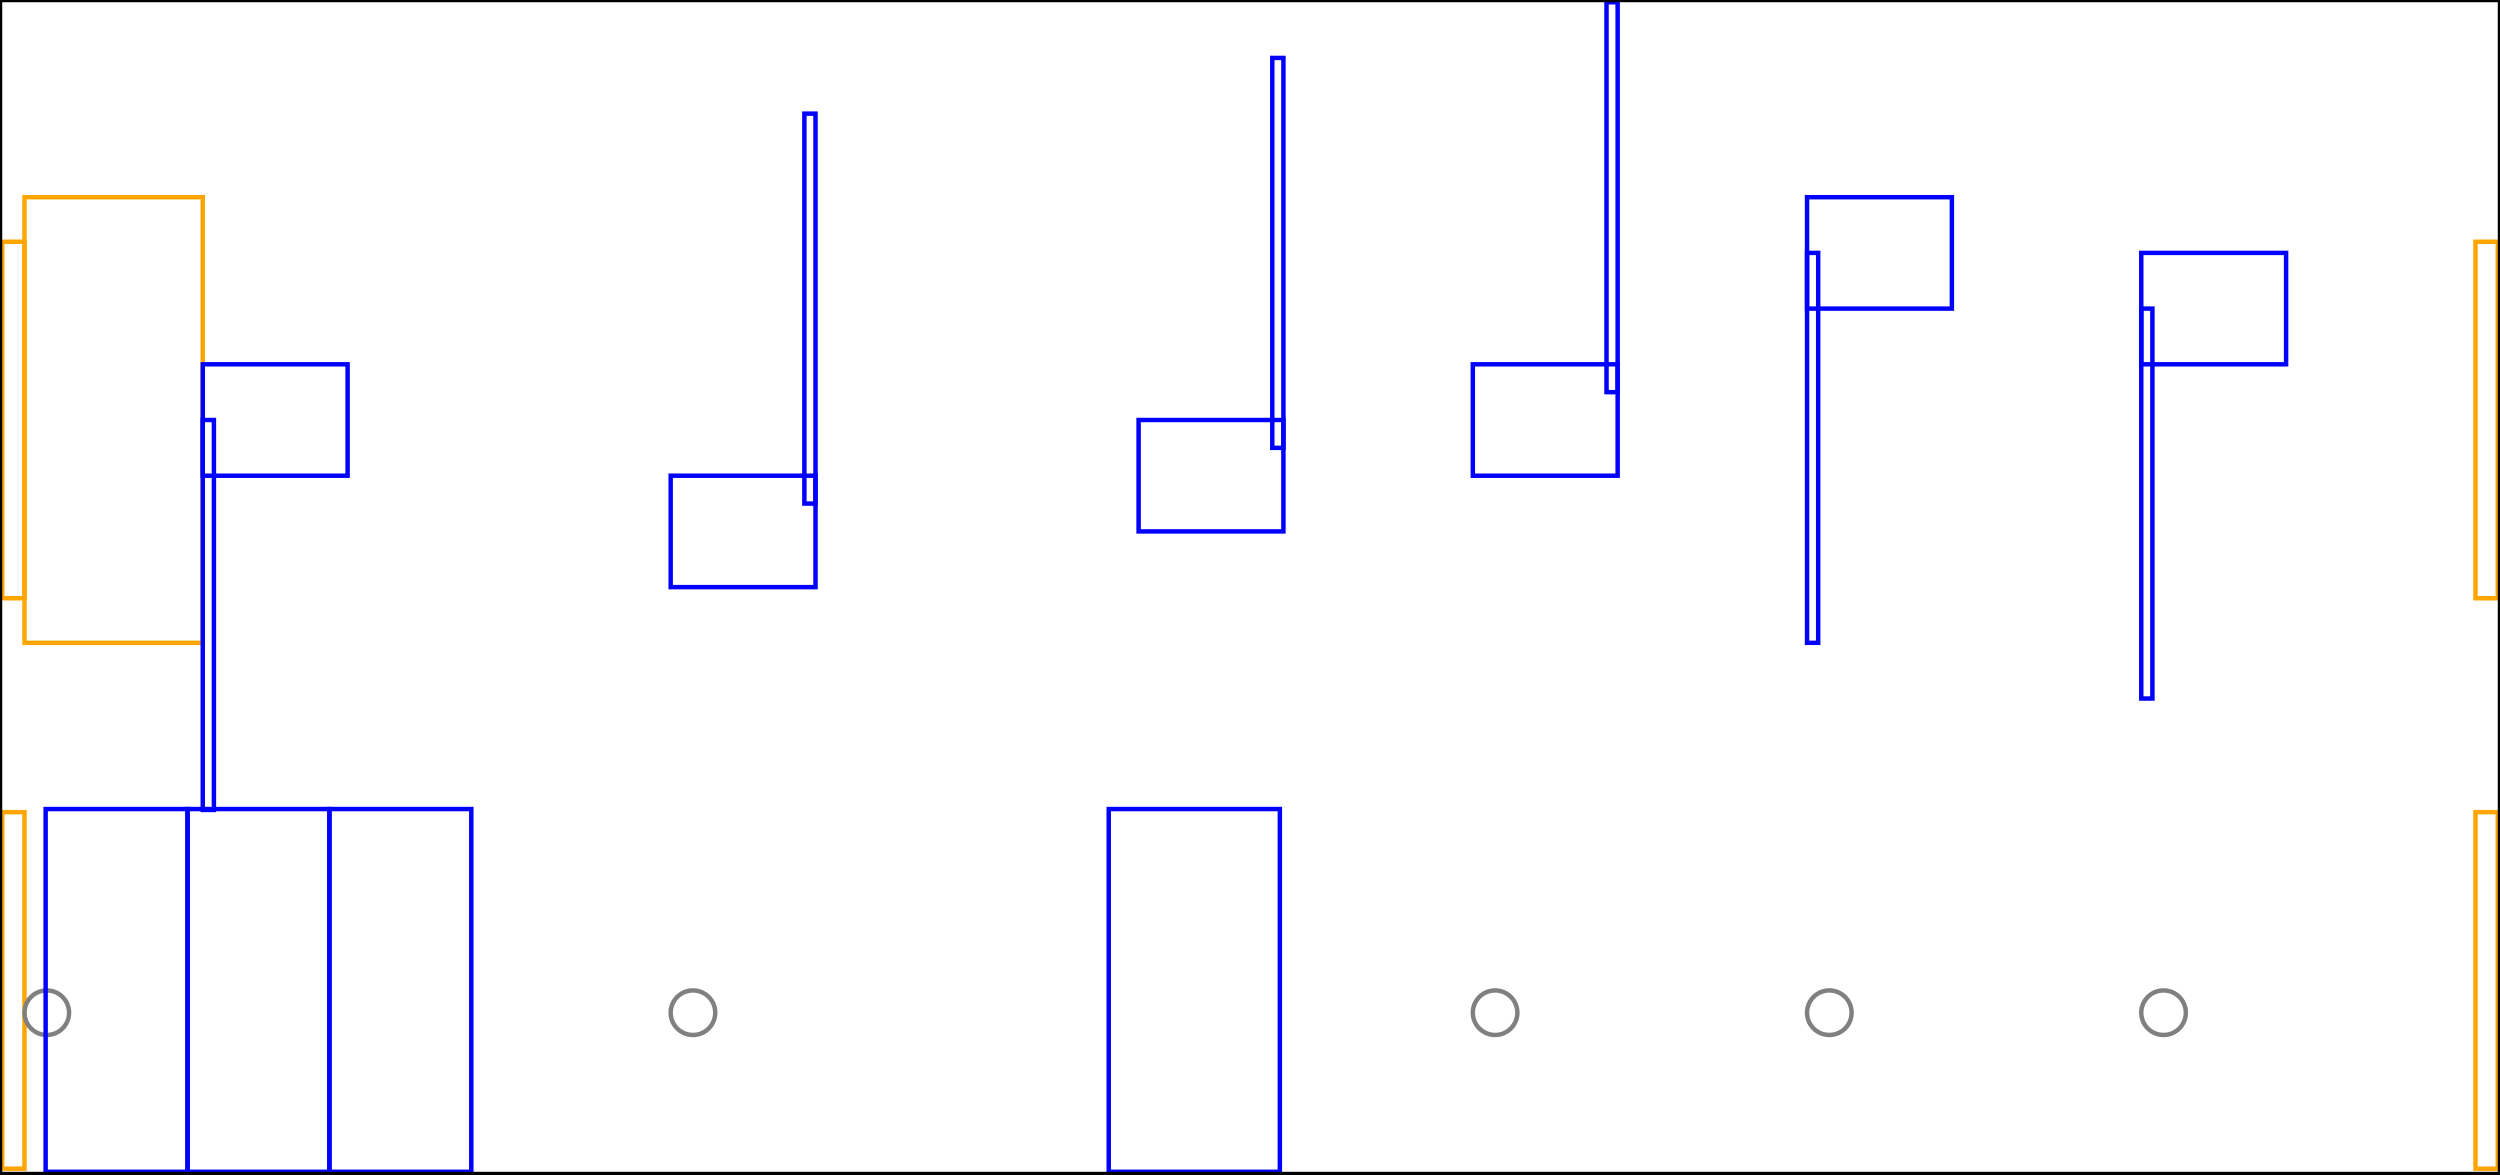
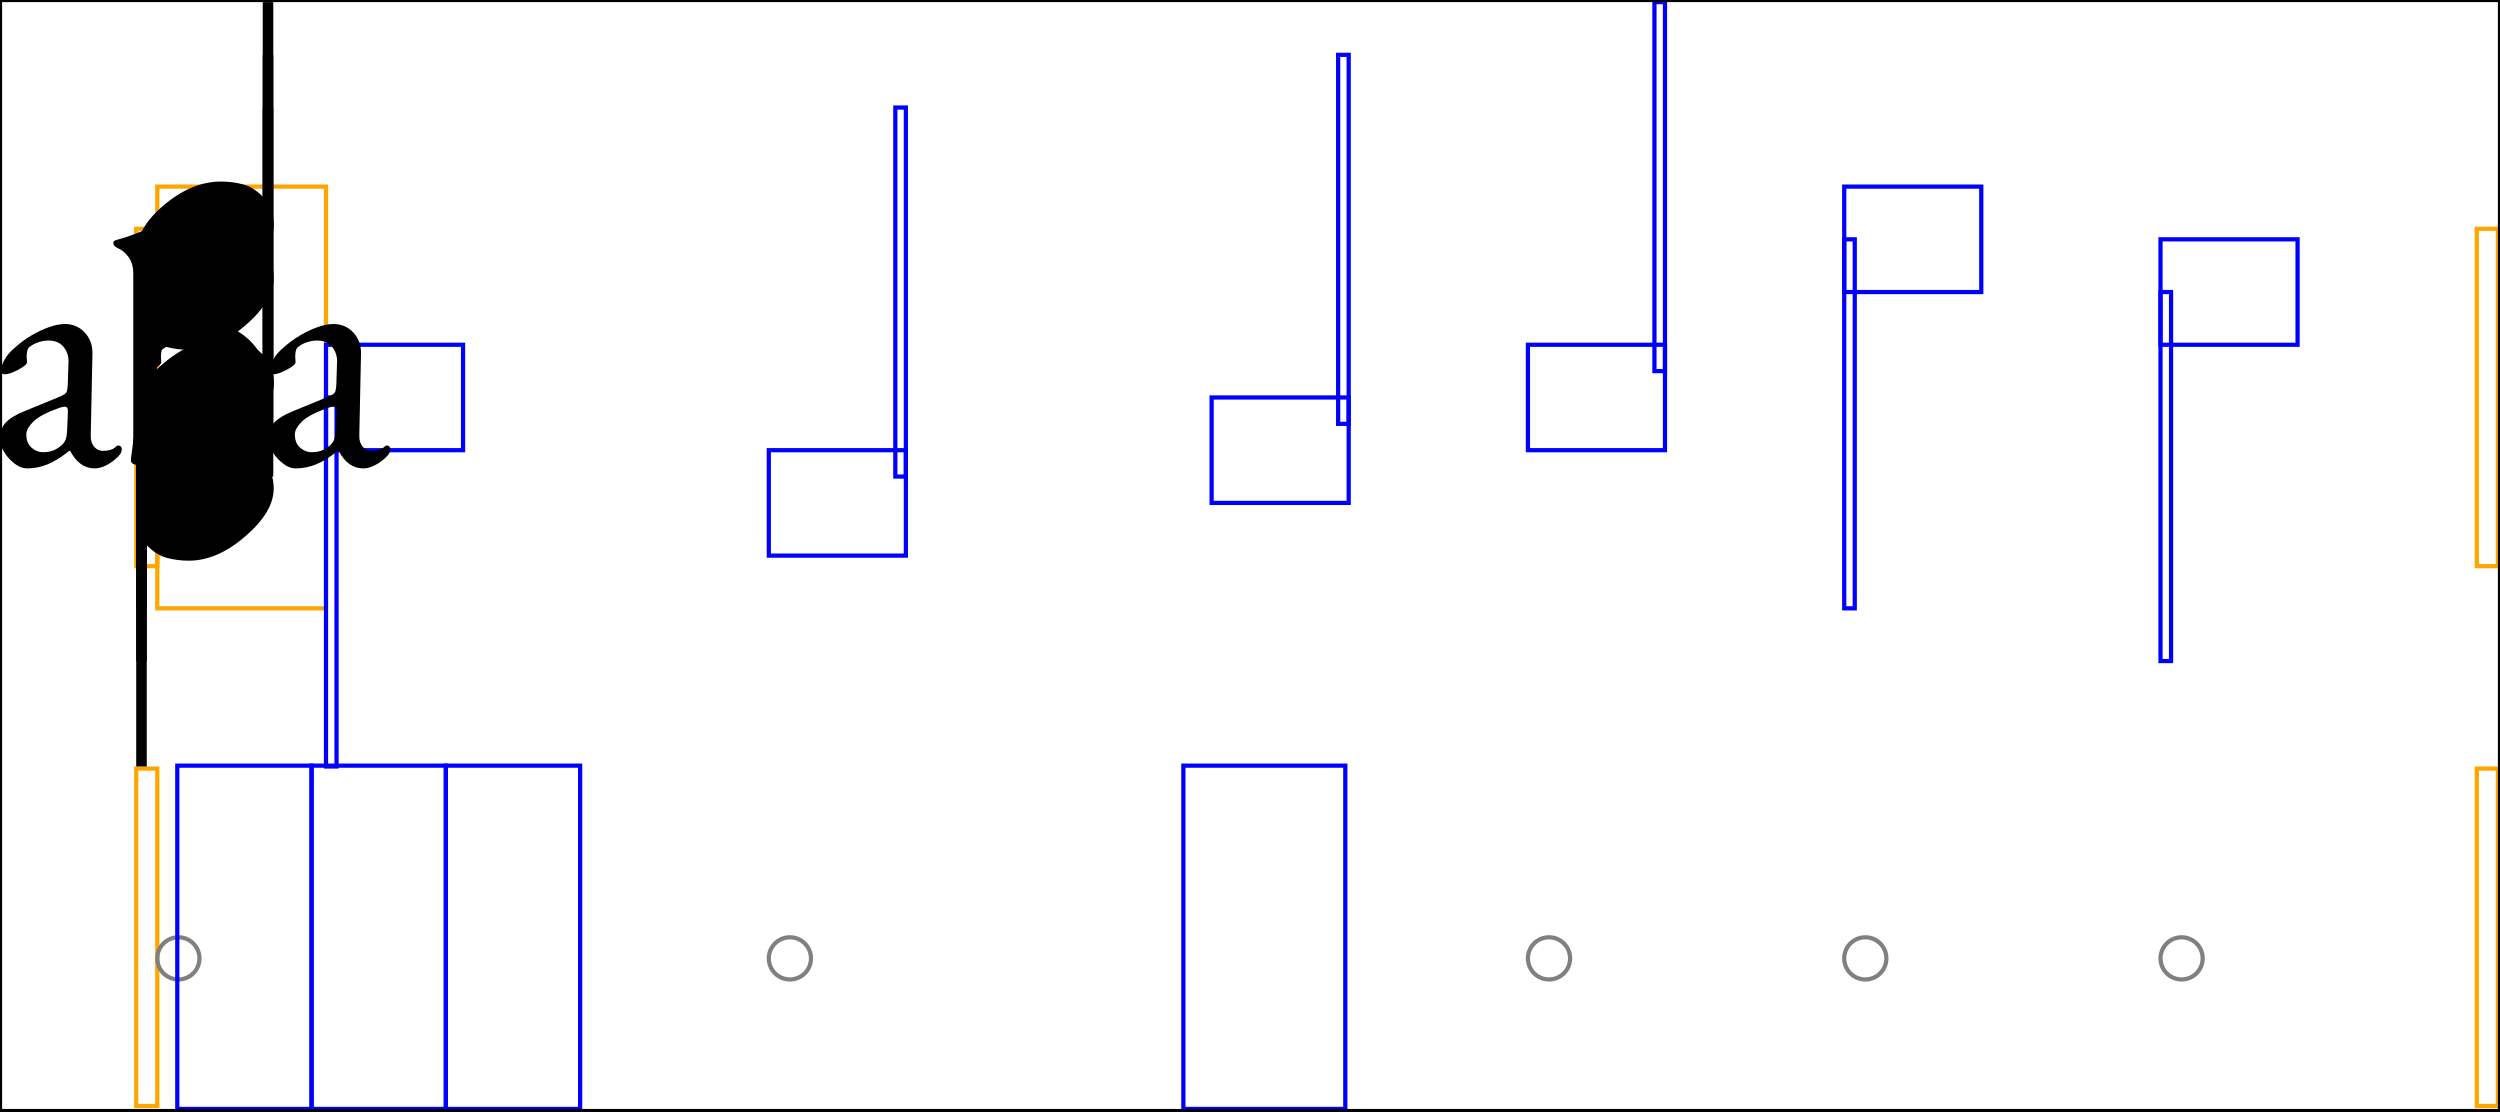
- <svg xmlns="http://www.w3.org/2000/svg" viewBox="0 0 561 263.45">
-   <rect x="0.5" y="54.25" width="5" height="80" stroke="orange" stroke-width="1" fill="none" />
-   <rect x="0.5" y="182.25" width="5" height="80" stroke="orange" stroke-width="1" fill="none" />
-   <rect x="5.5" y="44.25" width="40" height="100" stroke="orange" stroke-width="1" fill="none" />
-   <ellipse cx="10.5" cy="227.25" rx="5" ry="5" stroke="gray" stroke-width="1" fill="none" />
-   <rect x="45.5" y="94.25" width="2.5" height="87.5" stroke="blue" stroke-width="1" fill="none" />
-   <rect x="45.5" y="81.75" width="32.5" height="25" stroke="blue" stroke-width="1" fill="none" />
-   <rect x="10.24" y="181.55" width="31.84" height="81.4" stroke="blue" stroke-width="1" fill="none" />
-   <rect x="42.08" y="181.55" width="31.84" height="81.4" stroke="blue" stroke-width="1" fill="none" />
-   <rect x="73.92" y="181.55" width="31.84" height="81.4" stroke="blue" stroke-width="1" fill="none" />
-   <rect x="180.5" y="25.5" width="2.5" height="87.5" stroke="blue" stroke-width="1" fill="none" />
-   <rect x="150.5" y="106.75" width="32.5" height="25" stroke="blue" stroke-width="1" fill="none" />
-   <ellipse cx="155.5" cy="227.25" rx="5" ry="5" stroke="gray" stroke-width="1" fill="none" />
-   <rect x="285.5" y="13" width="2.5" height="87.5" stroke="blue" stroke-width="1" fill="none" />
-   <rect x="255.5" y="94.25" width="32.5" height="25" stroke="blue" stroke-width="1" fill="none" />
-   <rect x="248.8" y="181.55" width="38.4" height="81.4" stroke="blue" stroke-width="1" fill="none" />
-   <rect x="360.5" y="0.5" width="2.5" height="87.5" stroke="blue" stroke-width="1" fill="none" />
-   <rect x="330.5" y="81.75" width="32.5" height="25" stroke="blue" stroke-width="1" fill="none" />
-   <ellipse cx="335.5" cy="227.25" rx="5" ry="5" stroke="gray" stroke-width="1" fill="none" />
-   <rect x="405.5" y="56.75" width="2.5" height="87.5" stroke="blue" stroke-width="1" fill="none" />
-   <rect x="405.5" y="44.25" width="32.5" height="25" stroke="blue" stroke-width="1" fill="none" />
-   <ellipse cx="410.5" cy="227.25" rx="5" ry="5" stroke="gray" stroke-width="1" fill="none" />
-   <rect x="480.5" y="69.25" width="2.5" height="87.5" stroke="blue" stroke-width="1" fill="none" />
-   <rect x="480.5" y="56.75" width="32.5" height="25" stroke="blue" stroke-width="1" fill="none" />
-   <ellipse cx="485.5" cy="227.25" rx="5" ry="5" stroke="gray" stroke-width="1" fill="none" />
-   <rect x="555.5" y="54.25" width="5" height="80" stroke="orange" stroke-width="1" fill="none" />
-   <rect x="555.5" y="182.25" width="5" height="80" stroke="orange" stroke-width="1" fill="none" />
-   <rect x="0" y="0" width="561" height="263.45" stroke="black" stroke-width="1" fill="none" />
+ <svg xmlns="http://www.w3.org/2000/svg" viewBox="0 0 592.8 263.45">
+   <rect x="32.3" y="54.25" width="5" height="80" stroke="orange" stroke-width="1" fill="none" />
+   <rect x="32.3" y="182.25" width="5" height="80" stroke="orange" stroke-width="1" fill="none" />
+   <rect x="37.3" y="44.25" width="40" height="100" stroke="orange" stroke-width="1" fill="none" />
+   <ellipse cx="42.3" cy="227.25" rx="5" ry="5" stroke="gray" stroke-width="1" fill="none" />
+   <rect x="77.3" y="94.25" width="2.5" height="87.5" stroke="blue" stroke-width="1" fill="none" />
+   <rect x="77.3" y="81.75" width="32.5" height="25" stroke="blue" stroke-width="1" fill="none" />
+   <rect x="32.3" y="94.25" width="2.5" height="87.5" fill="black" />
+   <path d="M 32.3 97.65 Q 32.3 91.65 38.9 86.1 Q 45.5 80.55 52.4 80.55 Q 55.2 80.55 57.75 81.25 Q 60.3 81.95 62.6 84.45 Q 64.9 86.95 64.9 90.85 Q 64.9 96.35 58.2 102.15 Q 51.5 107.95 44.8 107.95 Q 42 107.95 39.45 107.25 Q 36.9 106.55 34.6 104.05 Q 32.3 101.55 32.3 97.65 Z " fill="black" />
+   <rect x="42.04" y="181.55" width="31.84" height="81.4" stroke="blue" stroke-width="1" fill="none" />
+   <rect x="73.88" y="181.55" width="31.84" height="81.4" stroke="blue" stroke-width="1" fill="none" />
+   <rect x="105.72" y="181.55" width="31.84" height="81.4" stroke="blue" stroke-width="1" fill="none" />
+   <path d="M 6.4 111.07 Q 4.96 111.07 3.48 109.95 Q 2 108.83 1 107.23 Q 0 105.63 0 104.19 Q 0 101.63 1.36 100.19 Q 2.72 98.75 5.68 97.55 L 13.84 94.19 Q 15.44 93.55 15.72 93.07 Q 16 92.59 16.08 90.99 L 16.24 85.87 Q 16.32 83.79 15.08 82.27 Q 13.84 80.75 11.52 80.75 Q 10.32 80.75 9.12 81.15 Q 7.92 81.55 7.12 82.19 Q 6.64 82.51 6.48 83.15 Q 6.32 83.79 6.32 84.51 Q 6.32 84.83 6.36 85.23 Q 6.4 85.63 6.4 85.95 Q 6.4 86.35 5.4 87.03 Q 4.4 87.71 3.16 88.23 Q 1.92 88.75 1.12 88.75 Q 0.72 88.75 0.48 88.55 Q 0.24 88.35 0.24 88.03 Q 0.24 86.75 1.08 85.27 Q 1.92 83.79 3.44 82.51 Q 5.28 80.83 7.44 79.55 Q 9.6 78.27 11.68 77.55 Q 13.76 76.83 15.36 76.83 Q 18.24 76.83 20.12 78.87 Q 22 80.91 21.92 83.95 L 21.52 103.15 Q 21.44 104.83 22.28 105.87 Q 23.12 106.91 24.4 106.91 Q 26.4 106.91 27.36 106.03 Q 27.76 105.63 28 105.63 Q 28.4 105.63 28.64 105.87 Q 28.88 106.11 28.88 106.51 Q 28.88 107.39 28 108.27 Q 26.72 109.55 25.24 110.31 Q 23.76 111.07 22.48 111.07 Q 18.8 111.07 16.64 106.91 L 16.4 106.91 Q 13.76 109.07 11.36 110.07 Q 8.96 111.07 6.4 111.07 Z M 10.16 107.23 Q 11.76 107.23 12.88 106.71 Q 14 106.19 14.88 105.31 Q 15.28 104.91 15.56 104.23 Q 15.84 103.55 15.92 102.03 L 16.08 98.11 Q 16.16 97.23 16 96.83 Q 15.84 96.43 15.36 96.43 Q 15.2 96.43 14.8 96.51 Q 14.4 96.59 13.76 96.83 Q 9.52 98.35 7.88 99.99 Q 6.24 101.63 6.24 102.99 Q 6.24 105.07 7.48 106.15 Q 8.72 107.23 10.16 107.23 Z " fill="black" />
+   <path d="M 38.24 111.07 Q 36.8 111.07 35.32 109.95 Q 33.84 108.83 32.84 107.23 Q 31.84 105.63 31.84 104.19 Q 31.84 101.63 33.2 100.19 Q 34.56 98.75 37.52 97.55 L 45.68 94.19 Q 47.28 93.55 47.56 93.07 Q 47.84 92.59 47.92 90.99 L 48.08 85.87 Q 48.16 83.79 46.92 82.27 Q 45.68 80.75 43.36 80.75 Q 42.16 80.75 40.96 81.15 Q 39.76 81.55 38.96 82.19 Q 38.48 82.51 38.32 83.15 Q 38.16 83.79 38.16 84.51 Q 38.16 84.83 38.2 85.23 Q 38.24 85.63 38.24 85.95 Q 38.24 86.35 37.24 87.03 Q 36.24 87.71 35 88.23 Q 33.76 88.75 32.96 88.75 Q 32.56 88.75 32.32 88.55 Q 32.08 88.35 32.08 88.03 Q 32.08 86.75 32.92 85.27 Q 33.76 83.79 35.28 82.51 Q 37.12 80.83 39.28 79.55 Q 41.44 78.27 43.52 77.55 Q 45.6 76.83 47.2 76.83 Q 50.08 76.83 51.96 78.87 Q 53.84 80.91 53.76 83.95 L 53.36 103.15 Q 53.28 104.83 54.12 105.87 Q 54.96 106.91 56.24 106.91 Q 58.24 106.91 59.2 106.03 Q 59.6 105.63 59.84 105.63 Q 60.24 105.63 60.48 105.87 Q 60.72 106.11 60.72 106.51 Q 60.72 107.39 59.84 108.27 Q 58.56 109.55 57.08 110.31 Q 55.6 111.07 54.32 111.07 Q 50.64 111.07 48.48 106.91 L 48.24 106.91 Q 45.6 109.07 43.2 110.07 Q 40.8 111.07 38.24 111.07 Z M 42 107.23 Q 43.6 107.23 44.72 106.71 Q 45.84 106.19 46.72 105.31 Q 47.12 104.91 47.4 104.23 Q 47.68 103.55 47.76 102.03 L 47.92 98.11 Q 48 97.23 47.84 96.83 Q 47.68 96.43 47.2 96.43 Q 47.04 96.43 46.64 96.51 Q 46.24 96.59 45.6 96.83 Q 41.36 98.35 39.72 99.99 Q 38.08 101.63 38.08 102.99 Q 38.08 105.07 39.32 106.15 Q 40.56 107.23 42 107.23 Z " fill="black" />
+   <path d="M 70.08 111.07 Q 68.64 111.07 67.16 109.95 Q 65.68 108.83 64.68 107.23 Q 63.68 105.63 63.68 104.19 Q 63.68 101.63 65.04 100.19 Q 66.4 98.75 69.36 97.55 L 77.52 94.19 Q 79.12 93.55 79.4 93.07 Q 79.68 92.59 79.76 90.99 L 79.92 85.87 Q 80 83.79 78.76 82.27 Q 77.52 80.75 75.2 80.75 Q 74 80.75 72.8 81.15 Q 71.6 81.55 70.8 82.19 Q 70.32 82.51 70.16 83.15 Q 70 83.79 70 84.51 Q 70 84.83 70.04 85.23 Q 70.08 85.63 70.08 85.95 Q 70.08 86.35 69.08 87.03 Q 68.08 87.71 66.84 88.23 Q 65.6 88.75 64.8 88.75 Q 64.4 88.75 64.16 88.55 Q 63.92 88.35 63.92 88.03 Q 63.92 86.75 64.76 85.27 Q 65.6 83.79 67.12 82.51 Q 68.96 80.83 71.12 79.55 Q 73.28 78.27 75.36 77.55 Q 77.44 76.83 79.04 76.83 Q 81.92 76.83 83.8 78.87 Q 85.68 80.91 85.6 83.95 L 85.2 103.15 Q 85.12 104.83 85.96 105.87 Q 86.8 106.91 88.08 106.91 Q 90.08 106.91 91.04 106.03 Q 91.44 105.63 91.68 105.63 Q 92.08 105.63 92.32 105.87 Q 92.56 106.11 92.56 106.51 Q 92.56 107.39 91.68 108.27 Q 90.4 109.55 88.92 110.31 Q 87.44 111.07 86.16 111.07 Q 82.48 111.07 80.32 106.91 L 80.08 106.91 Q 77.44 109.07 75.04 110.07 Q 72.64 111.07 70.08 111.07 Z M 73.84 107.23 Q 75.44 107.23 76.56 106.71 Q 77.68 106.19 78.56 105.31 Q 78.96 104.91 79.24 104.23 Q 79.52 103.55 79.6 102.03 L 79.76 98.11 Q 79.84 97.23 79.68 96.83 Q 79.52 96.43 79.04 96.43 Q 78.88 96.43 78.48 96.51 Q 78.08 96.59 77.44 96.83 Q 73.2 98.35 71.56 99.99 Q 69.92 101.63 69.92 102.99 Q 69.92 105.07 71.16 106.15 Q 72.4 107.23 73.84 107.23 Z " fill="black" />
+   <rect x="212.3" y="25.5" width="2.5" height="87.5" stroke="blue" stroke-width="1" fill="none" />
+   <rect x="182.3" y="106.75" width="32.5" height="25" stroke="blue" stroke-width="1" fill="none" />
+   <rect x="62.3" y="25.5" width="2.5" height="87.5" fill="black" />
+   <path d="M 32.3 122.65 Q 32.3 116.65 38.9 111.1 Q 45.5 105.55 52.4 105.55 Q 55.2 105.55 57.75 106.25 Q 60.3 106.95 62.6 109.45 Q 64.9 111.95 64.9 115.85 Q 64.9 121.35 58.2 127.15 Q 51.5 132.95 44.8 132.95 Q 42 132.95 39.45 132.25 Q 36.9 131.55 34.6 129.05 Q 32.3 126.55 32.3 122.65 Z " fill="black" />
+   <ellipse cx="187.3" cy="227.25" rx="5" ry="5" stroke="gray" stroke-width="1" fill="none" />
+   <rect x="317.3" y="13" width="2.5" height="87.5" stroke="blue" stroke-width="1" fill="none" />
+   <rect x="287.3" y="94.25" width="32.5" height="25" stroke="blue" stroke-width="1" fill="none" />
+   <rect x="62.3" y="13" width="2.5" height="87.5" fill="black" />
+   <path d="M 32.3 110.15 Q 32.3 104.15 38.9 98.6 Q 45.5 93.05 52.4 93.05 Q 55.2 93.05 57.75 93.75 Q 60.3 94.45 62.6 96.95 Q 64.9 99.45 64.9 103.35 Q 64.9 108.85 58.2 114.65 Q 51.5 120.45 44.8 120.45 Q 42 120.45 39.45 119.75 Q 36.9 119.05 34.6 116.55 Q 32.3 114.05 32.3 110.15 Z " fill="black" />
+   <rect x="280.6" y="181.55" width="38.4" height="81.4" stroke="blue" stroke-width="1" fill="none" />
+   <path d="M 46.32 111.07 Q 44.56 111.07 42.8 110.75 Q 41.04 110.43 39.44 110.03 Q 37.68 109.55 36.36 109.15 Q 35.04 108.75 34.64 108.75 Q 34.16 108.75 33.72 109.07 Q 33.28 109.39 32.88 109.79 Q 32.48 110.19 32.16 110.19 Q 31.84 110.19 31.44 109.91 Q 31.04 109.63 31.04 109.23 Q 31.04 108.51 31.32 106.75 Q 31.6 104.99 31.6 103.47 L 31.6 64.67 Q 31.6 62.59 30.56 61.07 Q 29.52 59.55 27.92 58.83 Q 27.6 58.67 27.24 58.39 Q 26.88 58.11 26.88 57.63 Q 26.88 57.23 27.2 57.07 Q 27.52 56.91 27.84 56.83 Q 28.88 56.59 30.68 55.95 Q 32.48 55.31 34.08 54.67 Q 35.68 54.03 36.24 53.79 Q 36.72 53.55 36.96 53.55 Q 37.12 53.55 37.28 53.71 Q 37.44 53.87 37.44 54.11 Q 37.44 54.43 37.32 56.79 Q 37.2 59.15 37.2 62.51 L 37.2 78.91 Q 37.2 80.43 37.36 80.95 Q 37.52 81.47 37.92 81.55 Q 40.4 79.47 43.68 78.15 Q 46.96 76.83 49.6 76.83 Q 53.68 76.83 56.92 78.91 Q 60.16 80.99 62.08 84.55 Q 64 88.11 64 92.59 Q 64 98.03 61.76 102.23 Q 59.52 106.43 55.56 108.75 Q 51.6 111.07 46.32 111.07 Z M 48.16 108.59 Q 51.2 108.59 53.4 106.71 Q 55.6 104.83 56.8 101.59 Q 58 98.35 58 94.35 Q 58 91.23 56.84 87.95 Q 55.68 84.67 53.24 82.43 Q 50.8 80.19 46.96 80.19 Q 43.76 80.19 41.36 81.23 Q 38.96 82.27 37.2 83.87 L 37.2 99.39 Q 37.2 102.19 38.76 104.27 Q 40.32 106.35 42.84 107.47 Q 45.36 108.59 48.16 108.59 Z " fill="black" />
+   <rect x="392.3" y="0.5" width="2.5" height="87.5" stroke="blue" stroke-width="1" fill="none" />
+   <rect x="362.3" y="81.75" width="32.5" height="25" stroke="blue" stroke-width="1" fill="none" />
+   <rect x="62.3" y="0.5" width="2.5" height="87.5" fill="black" />
+   <path d="M 32.3 97.65 Q 32.3 91.65 38.9 86.1 Q 45.5 80.55 52.4 80.55 Q 55.2 80.55 57.75 81.25 Q 60.3 81.95 62.6 84.45 Q 64.9 86.95 64.9 90.85 Q 64.9 96.35 58.2 102.15 Q 51.5 107.95 44.8 107.95 Q 42 107.95 39.45 107.25 Q 36.9 106.55 34.6 104.05 Q 32.3 101.55 32.3 97.65 Z " fill="black" />
+   <ellipse cx="367.3" cy="227.25" rx="5" ry="5" stroke="gray" stroke-width="1" fill="none" />
+   <rect x="437.3" y="56.75" width="2.5" height="87.5" stroke="blue" stroke-width="1" fill="none" />
+   <rect x="437.3" y="44.25" width="32.5" height="25" stroke="blue" stroke-width="1" fill="none" />
+   <rect x="32.3" y="56.75" width="2.5" height="87.5" fill="black" />
+   <path d="M 32.3 60.15 Q 32.3 54.15 38.9 48.6 Q 45.5 43.05 52.4 43.05 Q 55.2 43.05 57.75 43.75 Q 60.3 44.45 62.6 46.95 Q 64.9 49.45 64.9 53.35 Q 64.9 58.85 58.2 64.65 Q 51.5 70.45 44.8 70.45 Q 42 70.45 39.45 69.75 Q 36.9 69.05 34.6 66.55 Q 32.3 64.05 32.3 60.15 Z " fill="black" />
+   <ellipse cx="442.3" cy="227.25" rx="5" ry="5" stroke="gray" stroke-width="1" fill="none" />
+   <rect x="512.3" y="69.25" width="2.5" height="87.5" stroke="blue" stroke-width="1" fill="none" />
+   <rect x="512.3" y="56.75" width="32.5" height="25" stroke="blue" stroke-width="1" fill="none" />
+   <rect x="32.3" y="69.25" width="2.5" height="87.5" fill="black" />
+   <path d="M 32.3 72.65 Q 32.3 66.65 38.9 61.1 Q 45.5 55.55 52.4 55.55 Q 55.2 55.55 57.75 56.25 Q 60.3 56.95 62.6 59.45 Q 64.9 61.95 64.9 65.85 Q 64.9 71.35 58.2 77.15 Q 51.5 82.95 44.8 82.95 Q 42 82.95 39.45 82.25 Q 36.9 81.55 34.6 79.05 Q 32.3 76.55 32.3 72.65 Z " fill="black" />
+   <ellipse cx="517.3" cy="227.25" rx="5" ry="5" stroke="gray" stroke-width="1" fill="none" />
+   <rect x="587.3" y="54.25" width="5" height="80" stroke="orange" stroke-width="1" fill="none" />
+   <rect x="587.3" y="182.25" width="5" height="80" stroke="orange" stroke-width="1" fill="none" />
+   <rect x="0" y="0" width="592.8" height="263.45" stroke="black" stroke-width="1" fill="none" />
</svg>
